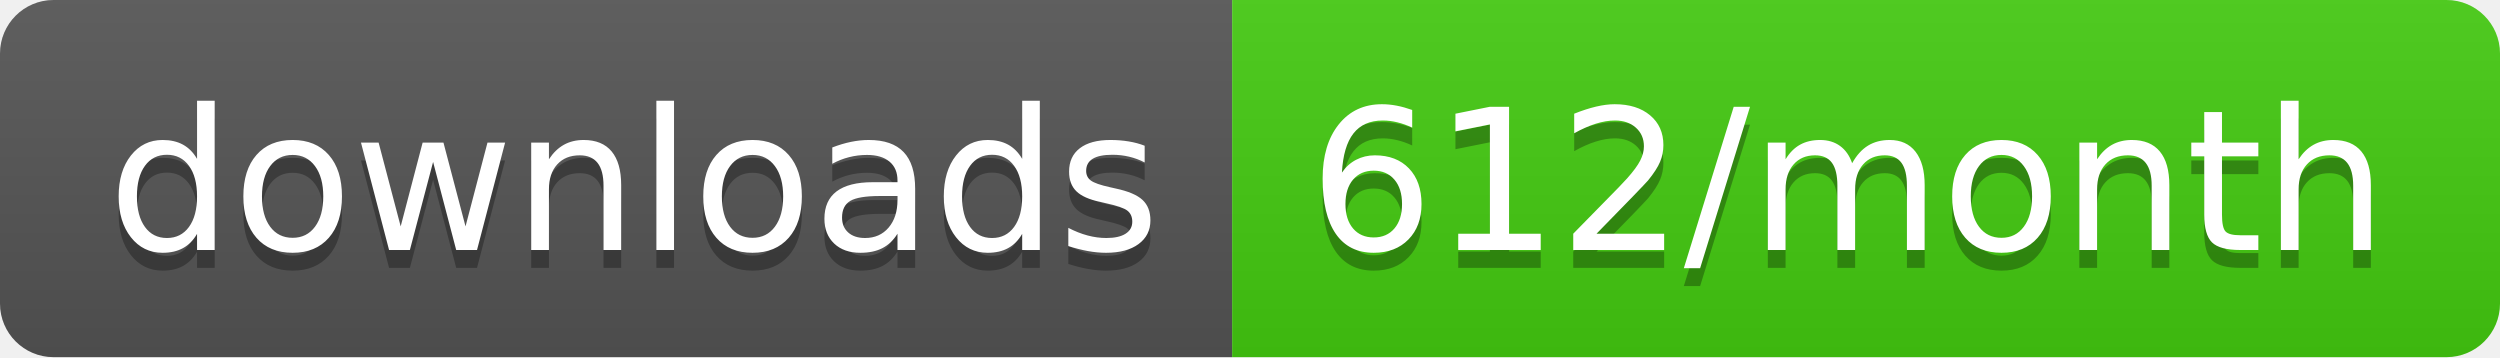
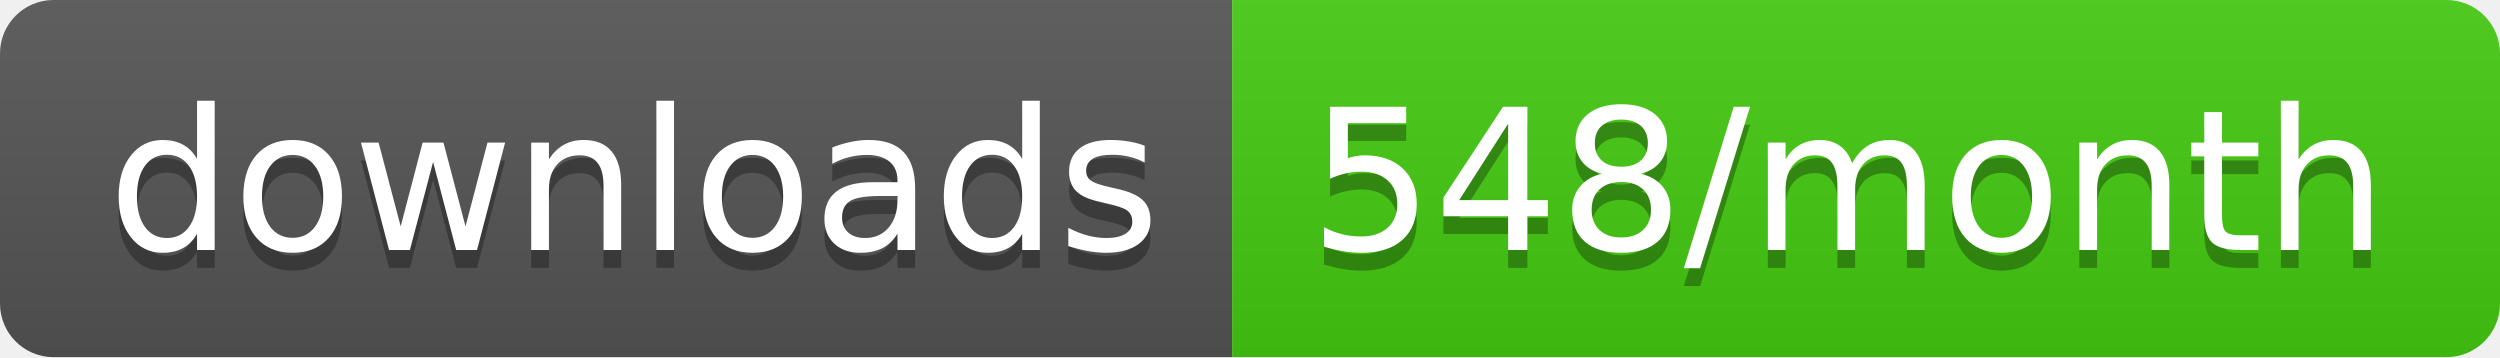
<svg xmlns="http://www.w3.org/2000/svg" width="140" height="20">
  <linearGradient id="s" x2="0" y2="100%">
    <stop offset="0" stop-color="#bbb" stop-opacity=".1" />
    <stop offset="1" stop-opacity=".1" />
  </linearGradient>
  <clipPath id="r">
    <rect width="140" height="20" rx="3" fill="#fff" />
  </clipPath>
  <g clip-path="url(#r)">
    <rect width="69" height="20" fill="#555" />
    <rect x="69" width="71" height="20" fill="#4c1" />
    <rect width="140" height="20" fill="url(#s)" />
  </g>
-   <g fill="#fff" text-anchor="middle" font-family="DejaVu Sans,Verdana,Geneva,sans-serif" font-size="110">
+   <g fill="#fff" text-anchor="middle" font-family="Verdana,Geneva,DejaVu Sans,sans-serif" text-rendering="geometricPrecision" font-size="110">
    <text x="355" y="150" fill="#010101" fill-opacity=".3" transform="scale(.1)" textLength="590">downloads</text>
    <text x="355" y="140" transform="scale(.1)" textLength="590">downloads</text>
-     <text x="1035" y="150" fill="#010101" fill-opacity=".3" transform="scale(.1)" textLength="610">612/month</text>
-     <text x="1035" y="140" transform="scale(.1)" textLength="610">612/month</text>
+     <text x="1035" y="150" fill="#010101" fill-opacity=".3" transform="scale(.1)" textLength="610">548/month</text>
+     <text x="1035" y="140" transform="scale(.1)" textLength="610">548/month</text>
  </g>
</svg>
